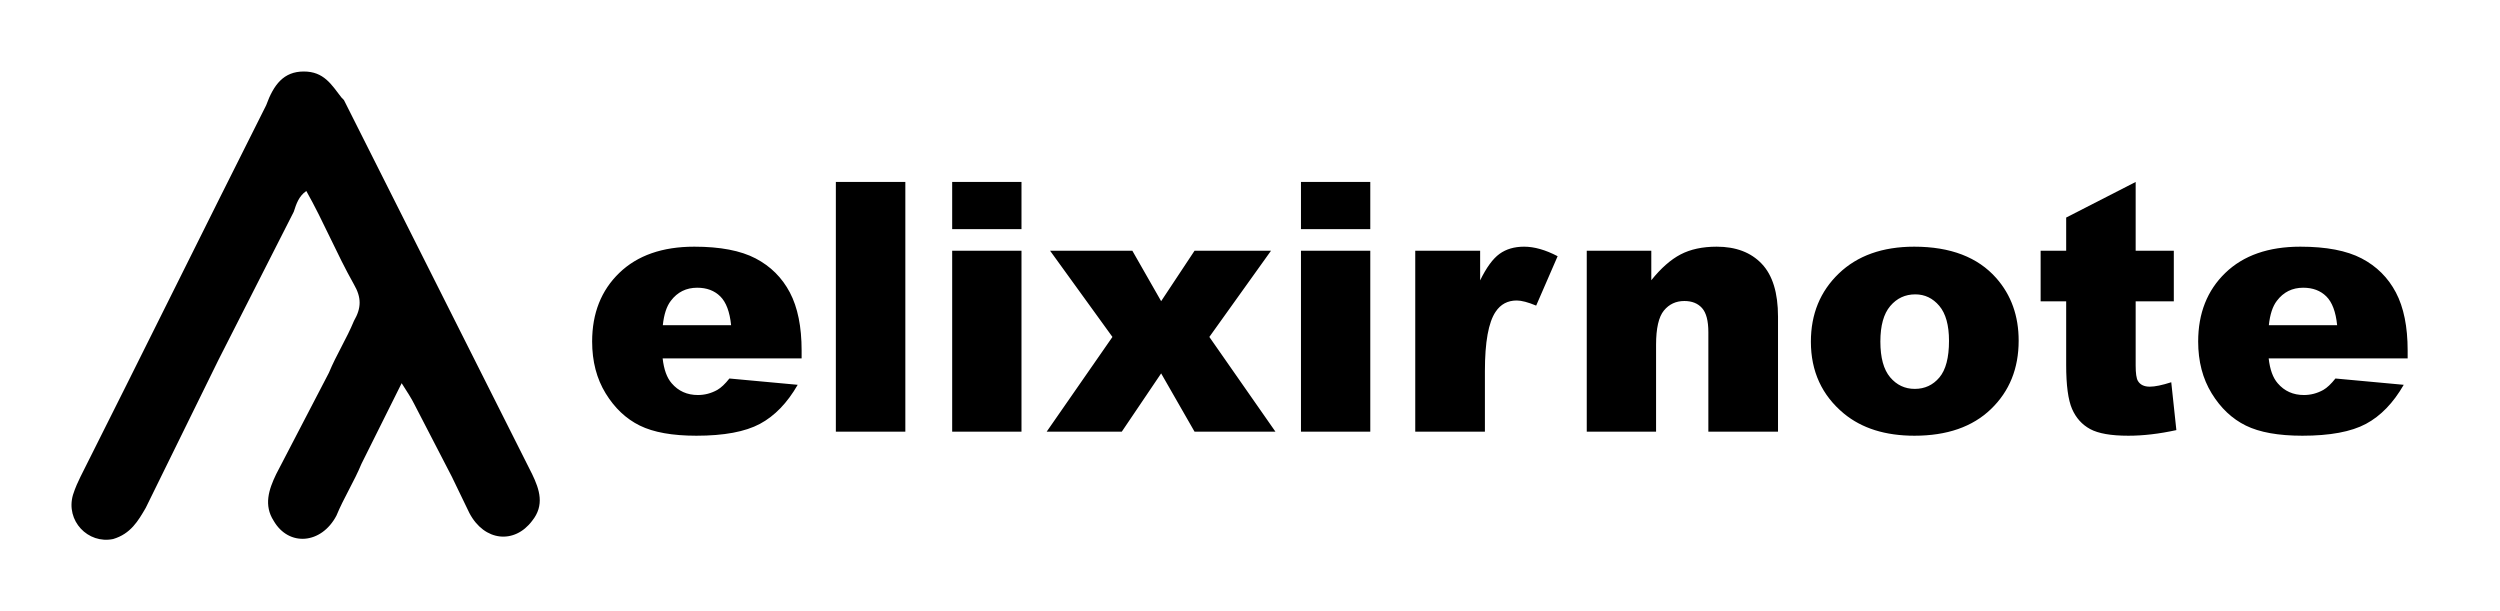
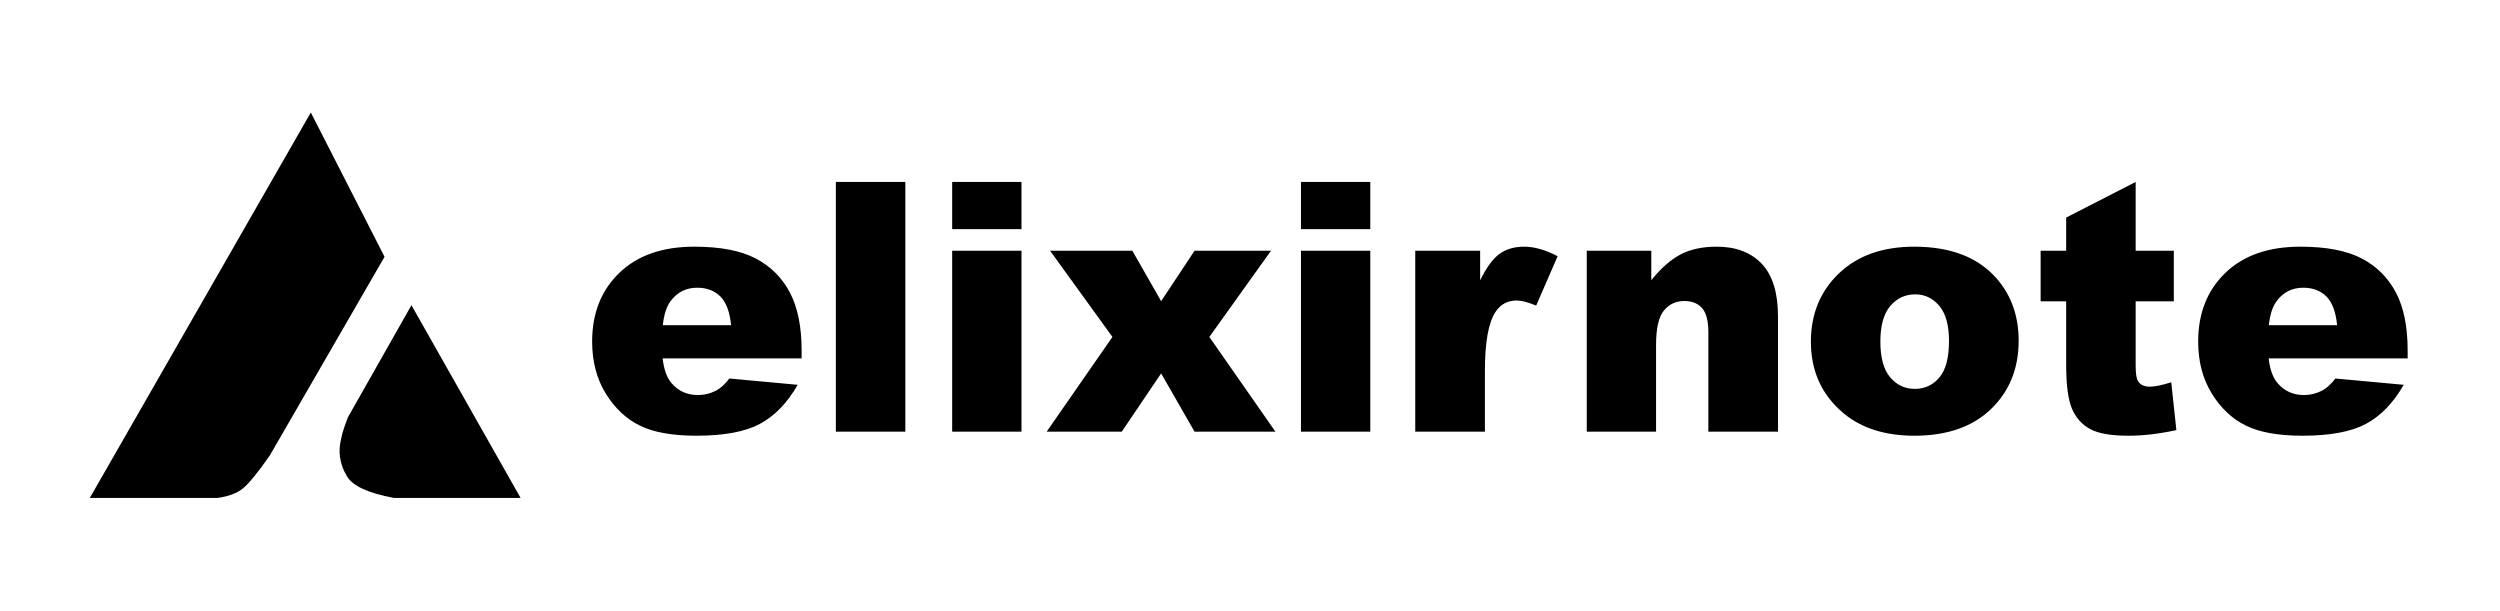
<svg xmlns="http://www.w3.org/2000/svg" width="2867px" height="700px" viewBox="0 0 2867 700" version="1.1">
  <g id="elixirnote-black" stroke="none" stroke-width="1" fill="none" fill-rule="evenodd">
-     <g id="elixirnote" transform="translate(82, 82)" fill="#000000" fill-rule="nonzero">
-       <path d="M266.4,0 C289.419,0 298.051,14.893 309.56,29.787 L312.438,32.766 L528.237,461.697 C536.869,479.569 542.624,497.441 528.237,515.313 C508.096,542.121 473.568,539.142 456.304,506.377 L436.163,464.675 L393.003,381.272 C390.125,375.315 384.371,366.379 378.616,357.442 L332.579,449.782 C323.947,470.633 312.438,488.505 303.806,509.356 C286.542,542.121 249.136,545.1 231.872,515.313 C220.363,497.441 226.118,479.569 234.75,461.697 L295.174,345.528 C303.806,324.677 315.315,306.805 323.947,285.954 C332.579,271.061 332.579,259.146 323.947,244.252 C303.806,208.508 289.419,172.764 269.278,137.02 C260.646,142.977 257.768,151.913 254.891,160.849 L168.571,330.634 L85.129,500.419 C76.497,515.313 67.865,530.206 47.724,536.164 C18.95,542.121 -6.946,515.313 1.686,485.526 C4.564,476.59 7.441,470.633 10.318,464.675 C82.251,321.698 151.307,181.7 223.24,38.723 C231.872,14.893 243.382,0 266.4,0 L266.4,0 Z" id="Shape" />
+     <path d="M798.594,499.688 C830.234,499.688 854.518,495.163 871.445,486.113 C888.372,477.064 902.826,462.122 914.805,441.289 L914.805,441.289 L836.484,434.062 C831.536,440.312 826.914,444.674 822.617,447.148 C815.586,451.055 808.164,453.008 800.352,453.008 C787.982,453.008 777.956,448.516 770.273,439.531 C764.805,433.281 761.354,423.776 759.922,411.016 L759.922,411.016 L919.297,411.016 L919.297,402.031 C919.297,374.688 914.805,352.487 905.82,335.43 C896.836,318.372 883.75,305.352 866.562,296.367 C849.375,287.383 825.938,282.891 796.25,282.891 C759.661,282.891 730.983,292.917 710.215,312.969 C689.447,333.021 679.062,359.258 679.062,391.68 C679.062,414.466 684.238,434.29 694.59,451.152 C704.941,468.014 717.995,480.319 733.75,488.066 C749.505,495.814 771.12,499.688 798.594,499.688 Z M838.438,372.93 L760.117,372.93 C761.419,360.56 764.479,351.25 769.297,345 C776.849,334.974 786.94,329.961 799.57,329.961 C810.508,329.961 819.329,333.281 826.035,339.922 C832.741,346.562 836.875,357.565 838.438,372.93 L838.438,372.93 Z M1038.242,495 L1038.242,208.672 L958.555,208.672 L958.555,495 L1038.242,495 Z M1171.445,262.773 L1171.445,208.672 L1091.953,208.672 L1091.953,262.773 L1171.445,262.773 Z M1171.445,495 L1171.445,287.578 L1091.953,287.578 L1091.953,495 L1171.445,495 Z M1286.484,495 L1331.602,428.203 L1369.883,495 L1462.656,495 L1386.875,386.406 L1457.578,287.578 L1369.883,287.578 L1331.602,345.391 L1298.594,287.578 L1204.258,287.578 L1275.742,386.406 L1200.352,495 L1286.484,495 Z M1571.445,262.773 L1571.445,208.672 L1491.953,208.672 L1491.953,262.773 L1571.445,262.773 Z M1571.445,495 L1571.445,287.578 L1491.953,287.578 L1491.953,495 L1571.445,495 Z M1702.891,495 L1702.891,425.469 C1702.891,392.266 1706.992,369.609 1715.195,357.5 C1720.924,348.906 1728.997,344.609 1739.414,344.609 C1744.883,344.609 1752.305,346.562 1761.68,350.469 L1761.68,350.469 L1786.289,293.828 C1772.357,286.536 1759.531,282.891 1747.812,282.891 C1736.615,282.891 1727.207,285.658 1719.59,291.191 C1711.973,296.725 1704.583,306.849 1697.422,321.562 L1697.422,321.562 L1697.422,287.578 L1623.008,287.578 L1623.008,495 L1702.891,495 Z M1899.18,495 L1899.18,395.391 C1899.18,376.51 1902.174,363.424 1908.164,356.133 C1914.154,348.841 1921.966,345.195 1931.602,345.195 C1940.326,345.195 1947.096,347.897 1951.914,353.301 C1956.732,358.704 1959.141,367.917 1959.141,380.938 L1959.141,380.938 L1959.141,495 L2039.023,495 L2039.023,363.164 C2039.023,335.82 2032.806,315.605 2020.371,302.52 C2007.936,289.434 1990.716,282.891 1968.711,282.891 C1952.435,282.891 1938.633,285.853 1927.305,291.777 C1915.977,297.702 1904.779,307.565 1893.711,321.367 L1893.711,321.367 L1893.711,287.578 L1819.688,287.578 L1819.688,495 L1899.18,495 Z M2195.469,499.688 C2232.839,499.688 2262.103,489.499 2283.262,469.121 C2304.421,448.743 2315,422.604 2315,390.703 C2315,362.318 2306.471,338.424 2289.414,319.023 C2268.19,294.935 2236.81,282.891 2195.273,282.891 C2158.945,282.891 2130.104,293.145 2108.75,313.652 C2087.396,334.16 2076.719,360.234 2076.719,391.875 C2076.719,425.859 2089.349,453.333 2114.609,474.297 C2135.182,491.224 2162.135,499.688 2195.469,499.688 Z M2195.859,445.977 C2184.531,445.977 2175.124,441.549 2167.637,432.695 C2160.15,423.841 2156.406,410.169 2156.406,391.68 C2156.406,373.451 2160.182,359.876 2167.734,350.957 C2175.286,342.038 2184.857,337.578 2196.445,337.578 C2207.383,337.578 2216.562,341.973 2223.984,350.762 C2231.406,359.551 2235.117,372.93 2235.117,390.898 C2235.117,410.169 2231.439,424.167 2224.082,432.891 C2216.725,441.615 2207.318,445.977 2195.859,445.977 Z M2440.781,499.688 C2457.839,499.688 2476.198,497.539 2495.859,493.242 L2495.859,493.242 L2490,438.359 C2479.453,441.745 2471.25,443.438 2465.391,443.438 C2458.88,443.438 2454.323,441.224 2451.719,436.797 C2450.026,433.932 2449.18,428.073 2449.18,419.219 L2449.18,419.219 L2449.18,345.586 L2492.93,345.586 L2492.93,287.578 L2449.18,287.578 L2449.18,208.672 L2369.492,249.492 L2369.492,287.578 L2340.195,287.578 L2340.195,345.586 L2369.492,345.586 L2369.492,418.633 C2369.492,441.81 2371.738,458.574 2376.23,468.926 C2380.723,479.277 2387.656,486.992 2397.031,492.07 C2406.406,497.148 2420.99,499.688 2440.781,499.688 Z M2640.391,499.688 C2672.031,499.688 2696.315,495.163 2713.242,486.113 C2730.169,477.064 2744.622,462.122 2756.602,441.289 L2756.602,441.289 L2678.281,434.062 C2673.333,440.312 2668.711,444.674 2664.414,447.148 C2657.383,451.055 2649.961,453.008 2642.148,453.008 C2629.779,453.008 2619.753,448.516 2612.07,439.531 C2606.602,433.281 2603.151,423.776 2601.719,411.016 L2601.719,411.016 L2761.094,411.016 L2761.094,402.031 C2761.094,374.688 2756.602,352.487 2747.617,335.43 C2738.633,318.372 2725.547,305.352 2708.359,296.367 C2691.172,287.383 2667.734,282.891 2638.047,282.891 C2601.458,282.891 2572.78,292.917 2552.012,312.969 C2531.243,333.021 2520.859,359.258 2520.859,391.68 C2520.859,414.466 2526.035,434.29 2536.387,451.152 C2546.738,468.014 2559.792,480.319 2575.547,488.066 C2591.302,495.814 2612.917,499.688 2640.391,499.688 Z M2680.234,372.93 L2601.914,372.93 C2603.216,360.56 2606.276,351.25 2611.094,345 C2618.646,334.974 2628.737,329.961 2641.367,329.961 C2652.305,329.961 2661.126,333.281 2667.832,339.922 C2674.538,346.562 2678.672,357.565 2680.234,372.93 L2680.234,372.93 Z" id="elixirnote" fill="#000000" fill-rule="nonzero" />
+     <g id="Group" transform="translate(103, 129)" fill="#000000">
+       <path d="M253.449,0 L0,442 L146.645,442 C159.169,440.255 168.862,436.581 175.725,430.979 C182.588,425.376 192.858,412.751 206.536,393.106 L338,165.484 L253.449,0 Z" id="Path-5" />
+       <path d="M368.844,221 L295.871,349.773 C292.41,358.941 290.23,365.376 289.332,369.075 C287.637,376.059 286.698,381.412 286.513,385.135 C285.78,399.919 290.986,410.521 294.803,417.113 C301.208,428.173 319.094,436.469 348.46,442 L494,442 L368.844,221 Z" id="Path-6" />
    </g>
-     <path d="M798.594,499.688 C830.234,499.688 854.518,495.163 871.445,486.113 C888.372,477.064 902.826,462.122 914.805,441.289 L914.805,441.289 L836.484,434.062 C831.536,440.312 826.914,444.674 822.617,447.148 C815.586,451.055 808.164,453.008 800.352,453.008 C787.982,453.008 777.956,448.516 770.273,439.531 C764.805,433.281 761.354,423.776 759.922,411.016 L759.922,411.016 L919.297,411.016 L919.297,402.031 C919.297,374.688 914.805,352.487 905.82,335.43 C896.836,318.372 883.75,305.352 866.562,296.367 C849.375,287.383 825.938,282.891 796.25,282.891 C759.661,282.891 730.983,292.917 710.215,312.969 C689.447,333.021 679.062,359.258 679.062,391.68 C679.062,414.466 684.238,434.29 694.59,451.152 C704.941,468.014 717.995,480.319 733.75,488.066 C749.505,495.814 771.12,499.688 798.594,499.688 Z M838.438,372.93 L760.117,372.93 C761.419,360.56 764.479,351.25 769.297,345 C776.849,334.974 786.94,329.961 799.57,329.961 C810.508,329.961 819.329,333.281 826.035,339.922 C832.741,346.562 836.875,357.565 838.438,372.93 L838.438,372.93 Z M1038.242,495 L1038.242,208.672 L958.555,208.672 L958.555,495 L1038.242,495 Z M1171.445,262.773 L1171.445,208.672 L1091.953,208.672 L1091.953,262.773 L1171.445,262.773 Z M1171.445,495 L1171.445,287.578 L1091.953,287.578 L1091.953,495 L1171.445,495 Z M1286.484,495 L1331.602,428.203 L1369.883,495 L1462.656,495 L1386.875,386.406 L1457.578,287.578 L1369.883,287.578 L1331.602,345.391 L1298.594,287.578 L1204.258,287.578 L1275.742,386.406 L1200.352,495 L1286.484,495 Z M1571.445,262.773 L1571.445,208.672 L1491.953,208.672 L1491.953,262.773 L1571.445,262.773 Z M1571.445,495 L1571.445,287.578 L1491.953,287.578 L1491.953,495 L1571.445,495 Z M1702.891,495 L1702.891,425.469 C1702.891,392.266 1706.992,369.609 1715.195,357.5 C1720.924,348.906 1728.997,344.609 1739.414,344.609 C1744.883,344.609 1752.305,346.562 1761.68,350.469 L1761.68,350.469 L1786.289,293.828 C1772.357,286.536 1759.531,282.891 1747.812,282.891 C1736.615,282.891 1727.207,285.658 1719.59,291.191 C1711.973,296.725 1704.583,306.849 1697.422,321.562 L1697.422,321.562 L1697.422,287.578 L1623.008,287.578 L1623.008,495 L1702.891,495 Z M1899.18,495 L1899.18,395.391 C1899.18,376.51 1902.174,363.424 1908.164,356.133 C1914.154,348.841 1921.966,345.195 1931.602,345.195 C1940.326,345.195 1947.096,347.897 1951.914,353.301 C1956.732,358.704 1959.141,367.917 1959.141,380.938 L1959.141,380.938 L1959.141,495 L2039.023,495 L2039.023,363.164 C2039.023,335.82 2032.806,315.605 2020.371,302.52 C2007.936,289.434 1990.716,282.891 1968.711,282.891 C1952.435,282.891 1938.633,285.853 1927.305,291.777 C1915.977,297.702 1904.779,307.565 1893.711,321.367 L1893.711,321.367 L1893.711,287.578 L1819.688,287.578 L1819.688,495 L1899.18,495 Z M2195.469,499.688 C2232.839,499.688 2262.103,489.499 2283.262,469.121 C2304.421,448.743 2315,422.604 2315,390.703 C2315,362.318 2306.471,338.424 2289.414,319.023 C2268.19,294.935 2236.81,282.891 2195.273,282.891 C2158.945,282.891 2130.104,293.145 2108.75,313.652 C2087.396,334.16 2076.719,360.234 2076.719,391.875 C2076.719,425.859 2089.349,453.333 2114.609,474.297 C2135.182,491.224 2162.135,499.688 2195.469,499.688 Z M2195.859,445.977 C2184.531,445.977 2175.124,441.549 2167.637,432.695 C2160.15,423.841 2156.406,410.169 2156.406,391.68 C2156.406,373.451 2160.182,359.876 2167.734,350.957 C2175.286,342.038 2184.857,337.578 2196.445,337.578 C2207.383,337.578 2216.562,341.973 2223.984,350.762 C2231.406,359.551 2235.117,372.93 2235.117,390.898 C2235.117,410.169 2231.439,424.167 2224.082,432.891 C2216.725,441.615 2207.318,445.977 2195.859,445.977 Z M2440.781,499.688 C2457.839,499.688 2476.198,497.539 2495.859,493.242 L2495.859,493.242 L2490,438.359 C2479.453,441.745 2471.25,443.438 2465.391,443.438 C2458.88,443.438 2454.323,441.224 2451.719,436.797 C2450.026,433.932 2449.18,428.073 2449.18,419.219 L2449.18,419.219 L2449.18,345.586 L2492.93,345.586 L2492.93,287.578 L2449.18,287.578 L2449.18,208.672 L2369.492,249.492 L2369.492,287.578 L2340.195,287.578 L2340.195,345.586 L2369.492,345.586 L2369.492,418.633 C2369.492,441.81 2371.738,458.574 2376.23,468.926 C2380.723,479.277 2387.656,486.992 2397.031,492.07 C2406.406,497.148 2420.99,499.688 2440.781,499.688 Z M2640.391,499.688 C2672.031,499.688 2696.315,495.163 2713.242,486.113 C2730.169,477.064 2744.622,462.122 2756.602,441.289 L2756.602,441.289 L2678.281,434.062 C2673.333,440.312 2668.711,444.674 2664.414,447.148 C2657.383,451.055 2649.961,453.008 2642.148,453.008 C2629.779,453.008 2619.753,448.516 2612.07,439.531 C2606.602,433.281 2603.151,423.776 2601.719,411.016 L2601.719,411.016 L2761.094,411.016 L2761.094,402.031 C2761.094,374.688 2756.602,352.487 2747.617,335.43 C2738.633,318.372 2725.547,305.352 2708.359,296.367 C2691.172,287.383 2667.734,282.891 2638.047,282.891 C2601.458,282.891 2572.78,292.917 2552.012,312.969 C2531.243,333.021 2520.859,359.258 2520.859,391.68 C2520.859,414.466 2526.035,434.29 2536.387,451.152 C2546.738,468.014 2559.792,480.319 2575.547,488.066 C2591.302,495.814 2612.917,499.688 2640.391,499.688 Z M2680.234,372.93 L2601.914,372.93 C2603.216,360.56 2606.276,351.25 2611.094,345 C2618.646,334.974 2628.737,329.961 2641.367,329.961 C2652.305,329.961 2661.126,333.281 2667.832,339.922 C2674.538,346.562 2678.672,357.565 2680.234,372.93 L2680.234,372.93 Z" id="elixirnote" fill="#000000" fill-rule="nonzero" />
  </g>
</svg>
